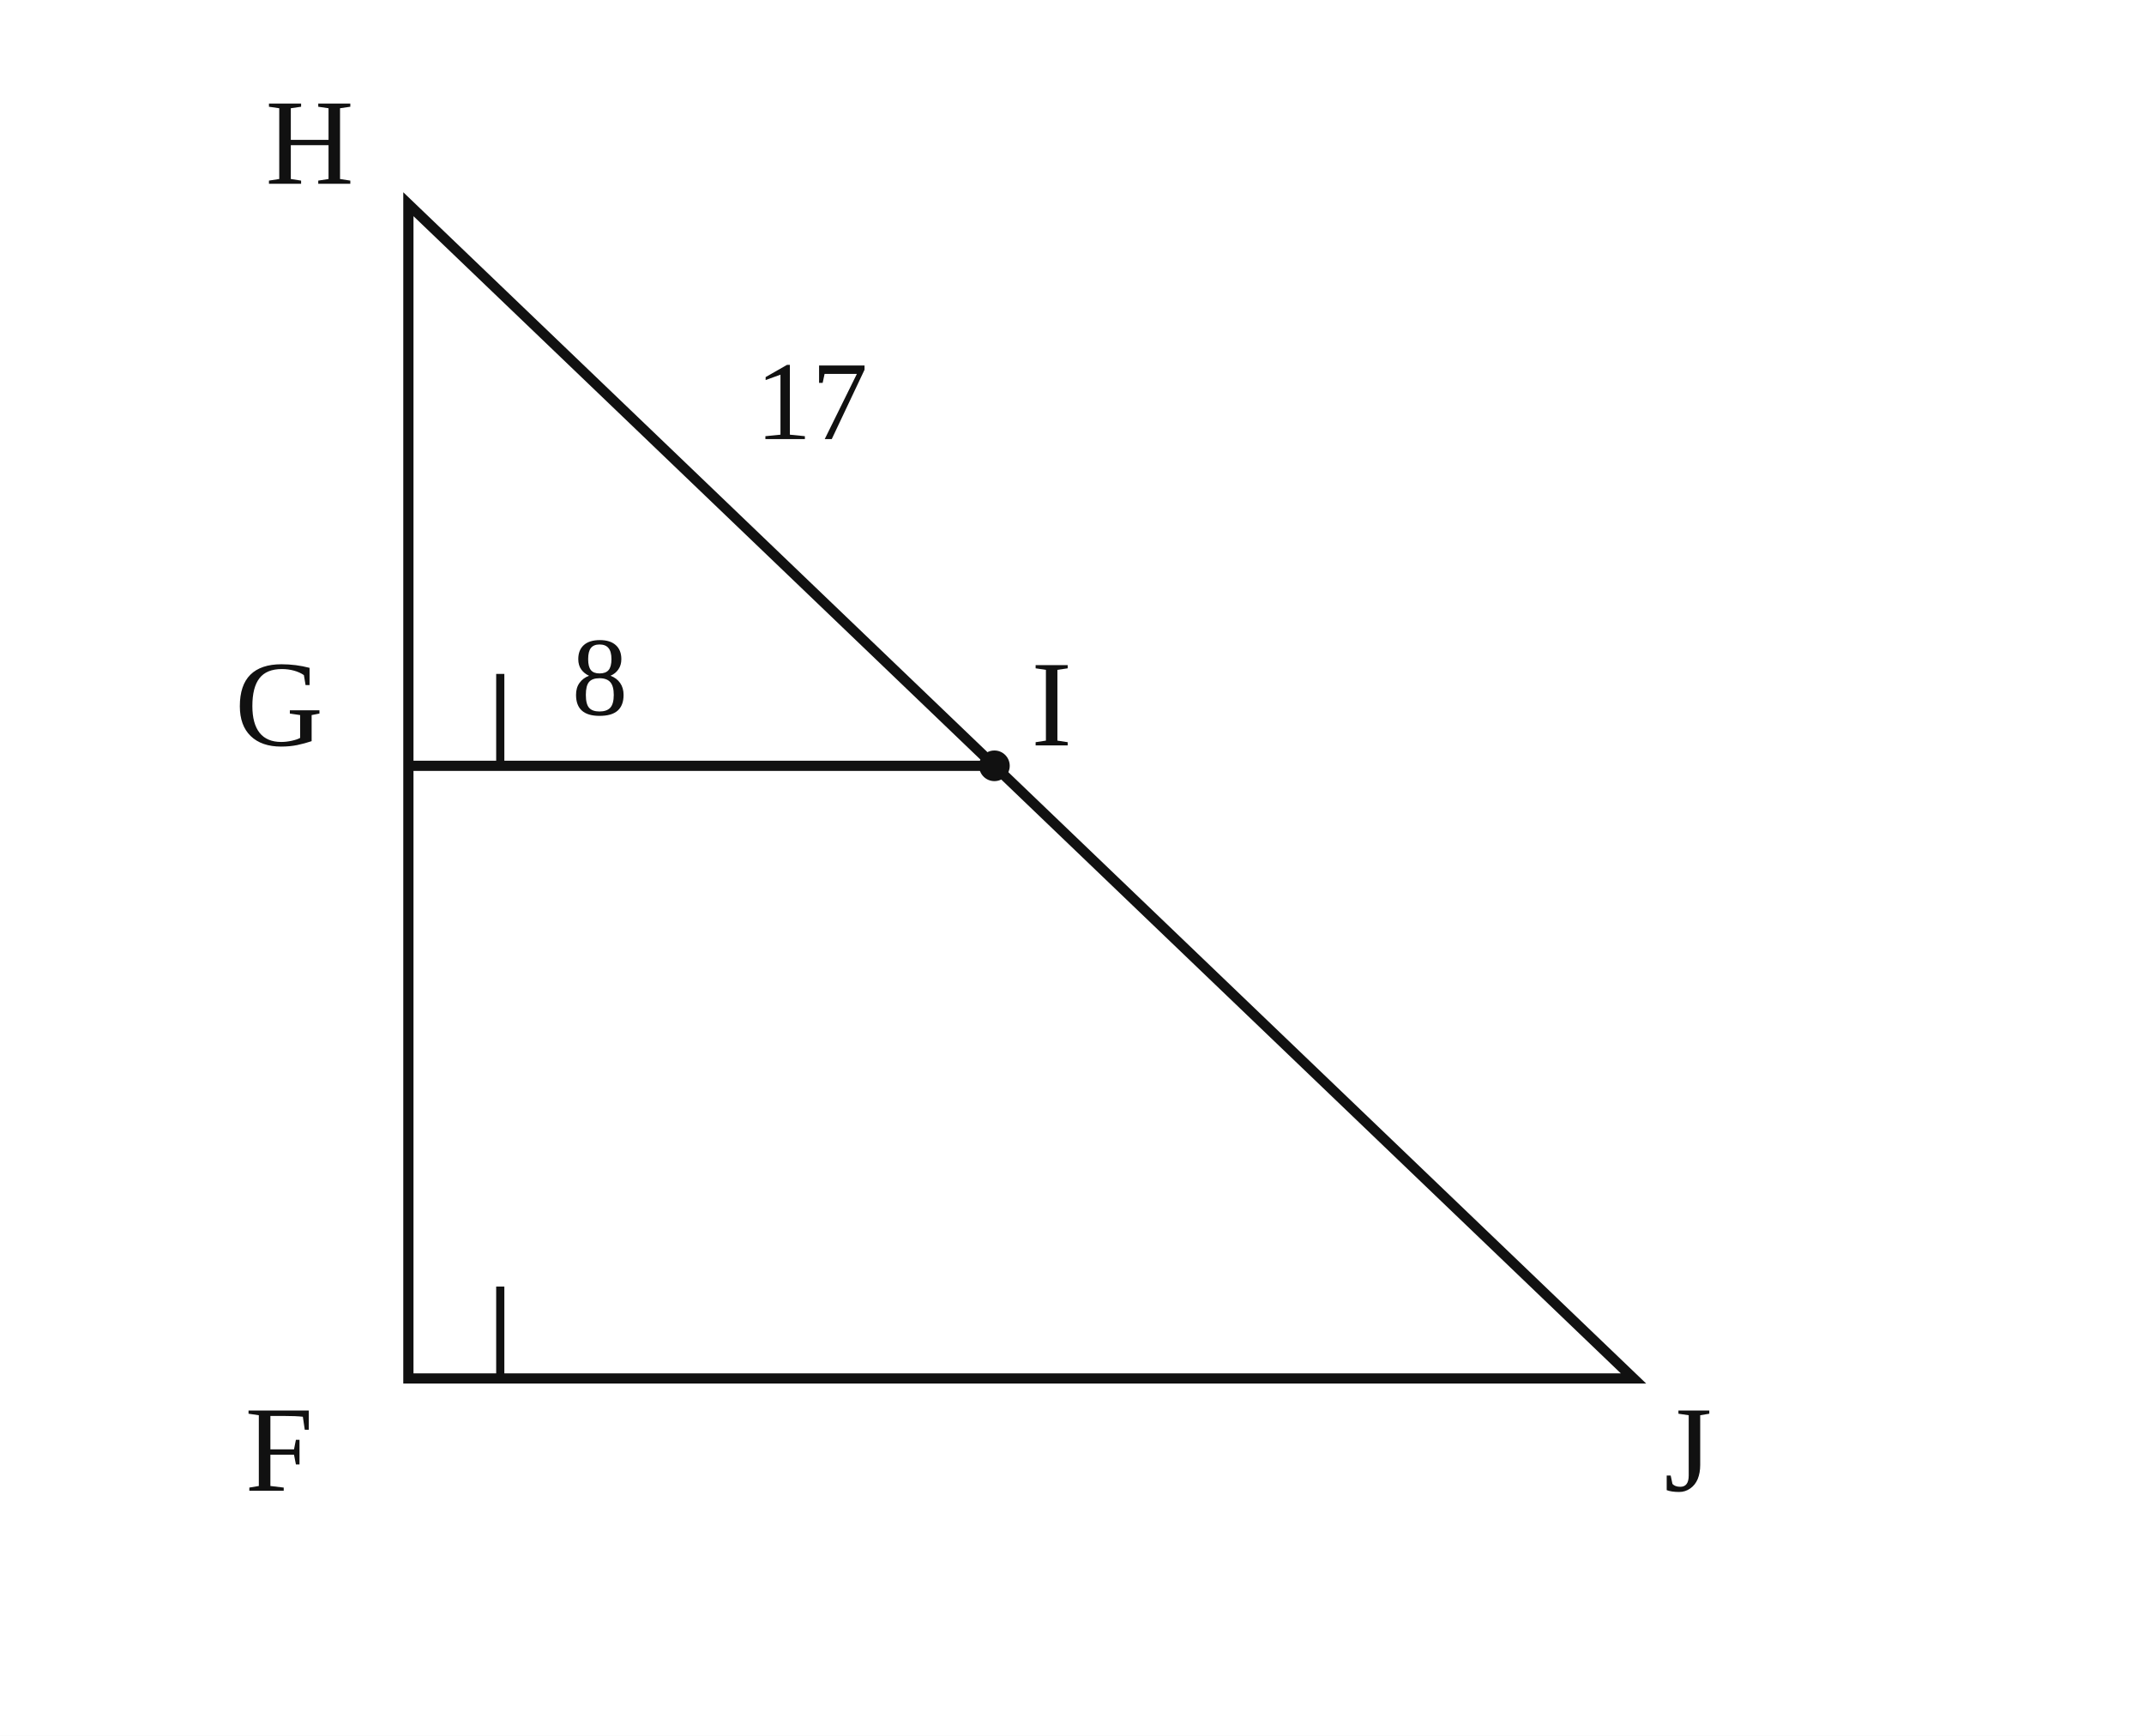
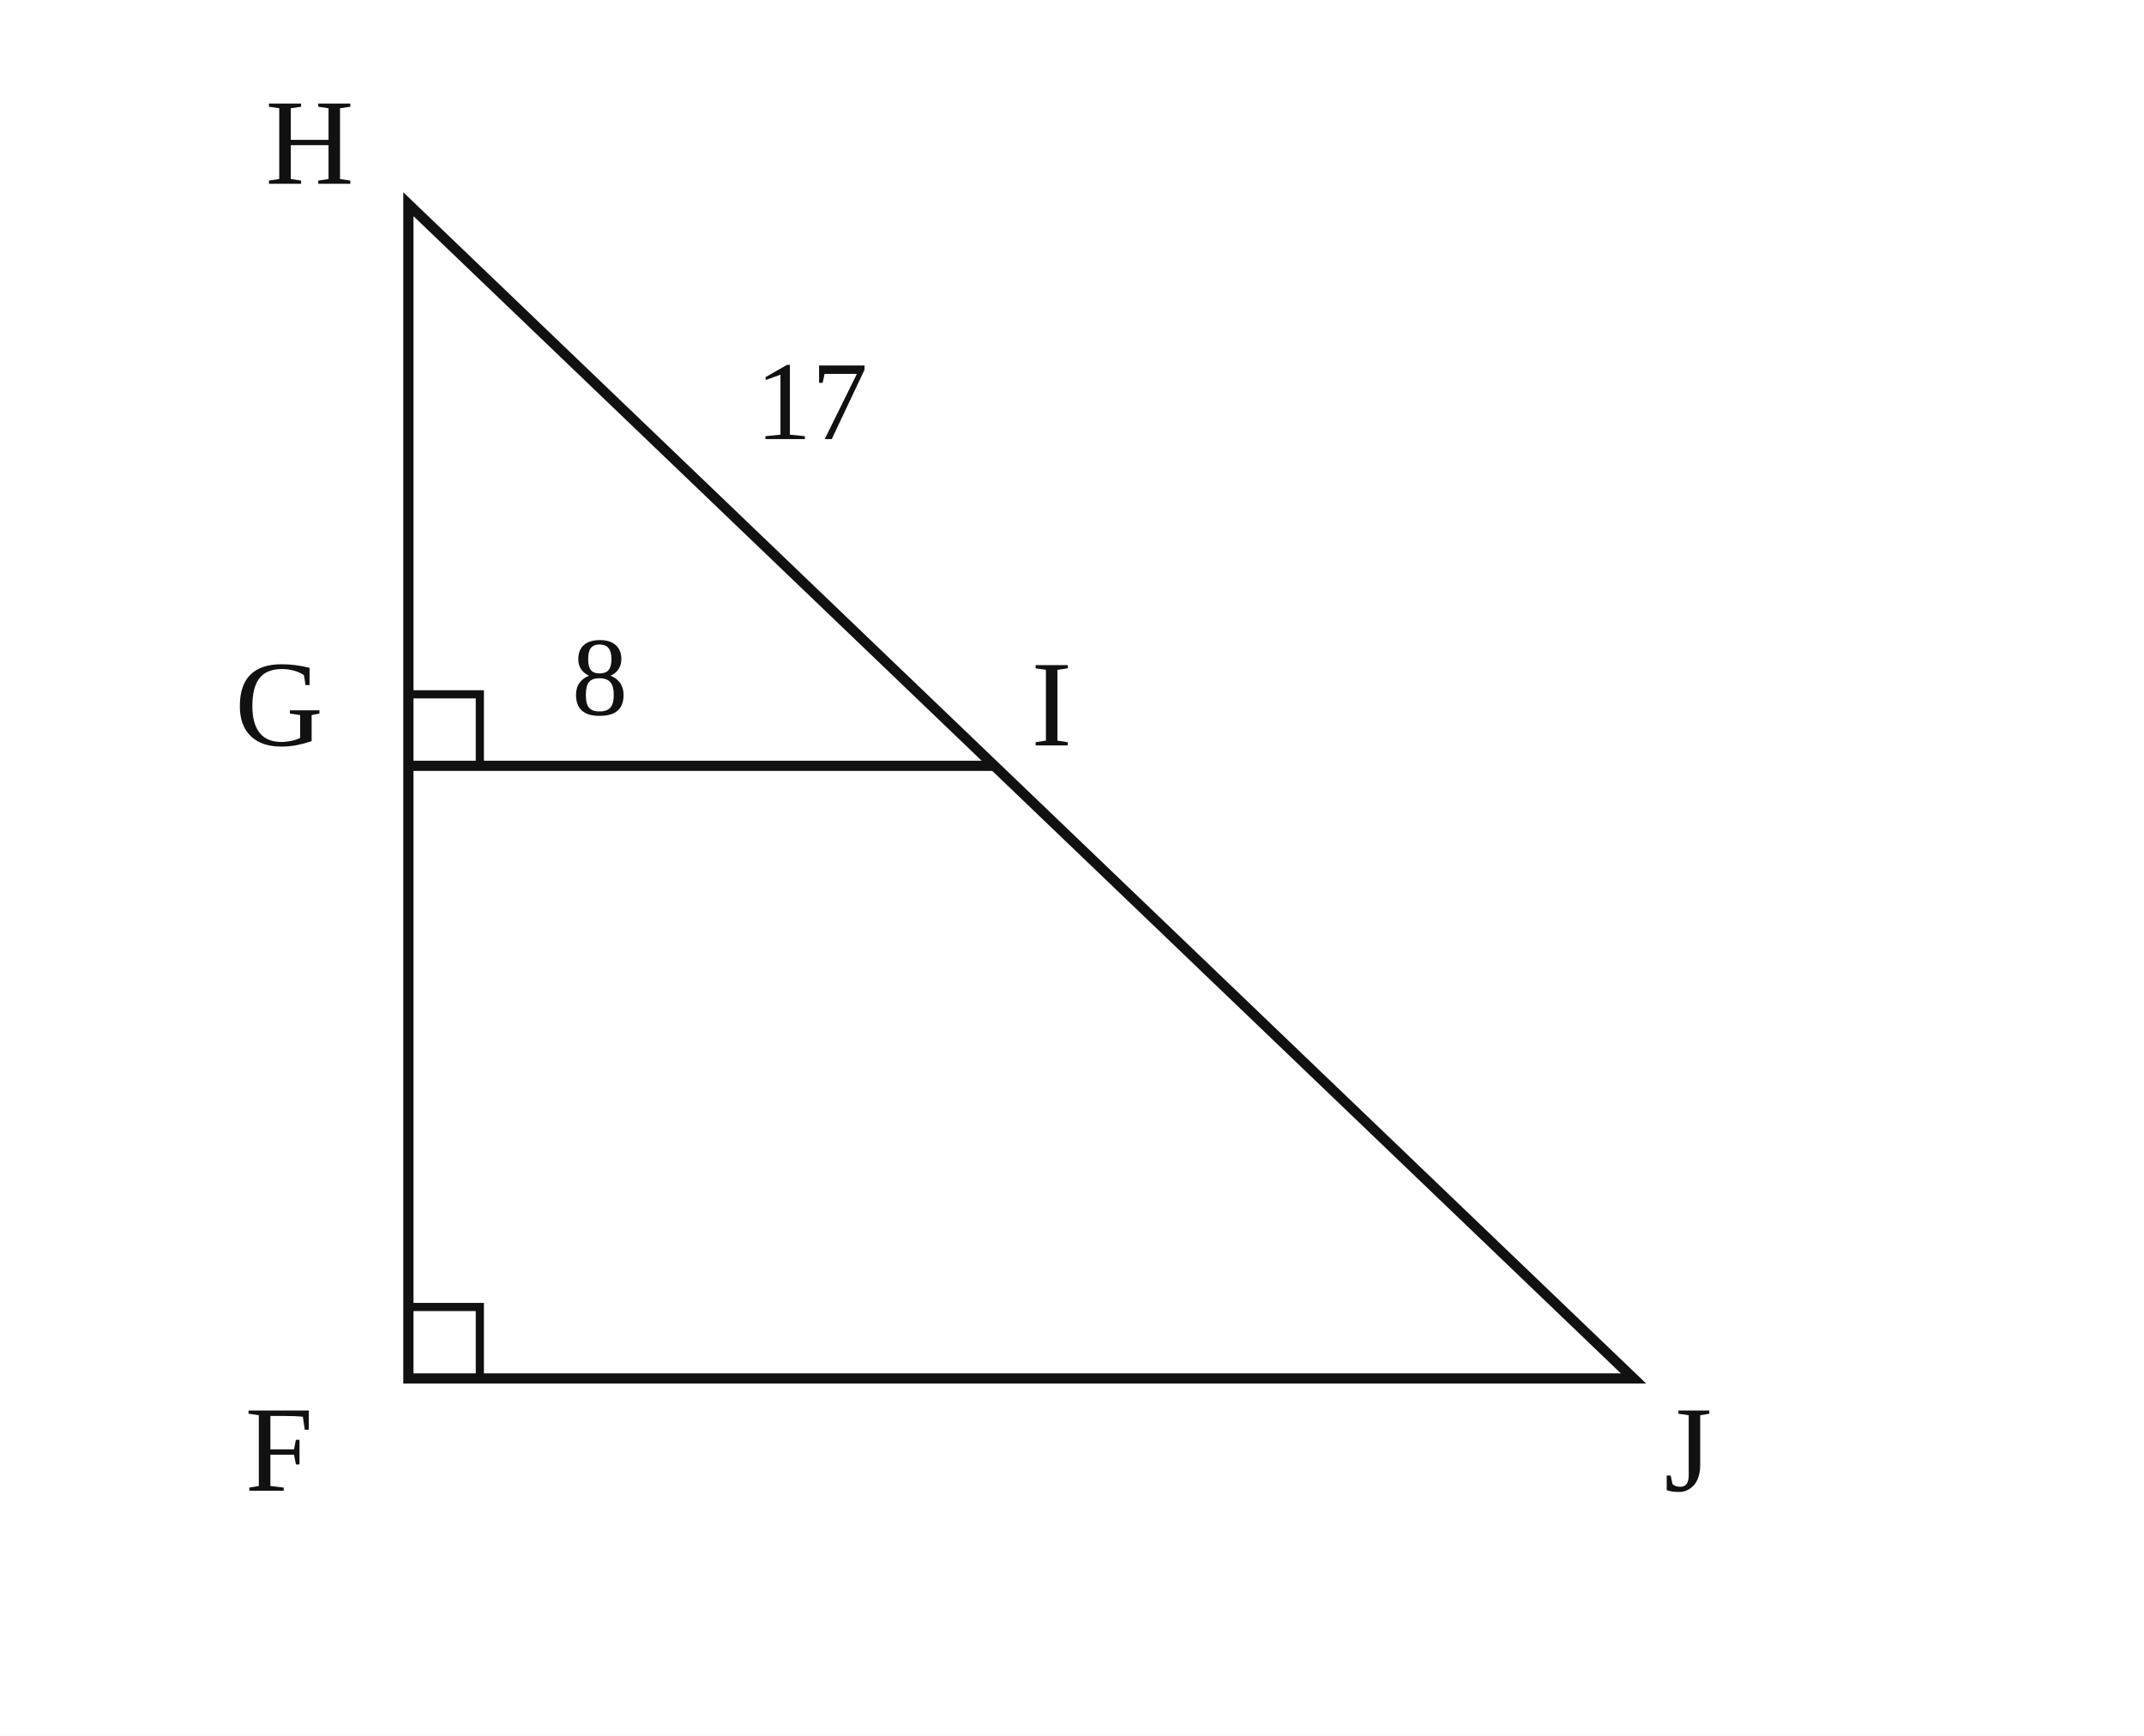
<svg xmlns="http://www.w3.org/2000/svg" viewBox="0 0 420 340" role="img">
  <rect width="420" height="340" fill="#ffffff" />
  <path d="M80 40 L80 270 L320 270 Z" fill="none" stroke="#111111" stroke-width="2" stroke-linejoin="miter" />
  <path d="M80 150 H194.8" fill="none" stroke="#111111" stroke-width="2" />
-   <path d="M80 270 H98 V252" fill="none" stroke="#111111" stroke-width="1.6" />
-   <path d="M80 150 H98 V132" fill="none" stroke="#111111" stroke-width="1.6" />
-   <circle cx="194.8" cy="150" r="3" fill="#111111" />
+   <path id="right-angle-f" d="M80 256 H94 V270" fill="none" stroke="#111111" stroke-width="1.6" />
+   <path id="right-angle-g" d="M80 136 H94 V150" fill="none" stroke="#111111" stroke-width="1.6" />
  <text x="52" y="36" fill="#111111" font-family="Times New Roman, Times, serif" font-size="24">H</text>
  <text x="48" y="292" fill="#111111" font-family="Times New Roman, Times, serif" font-size="24">F</text>
  <text x="326" y="292" fill="#111111" font-family="Times New Roman, Times, serif" font-size="24">J</text>
  <text x="46" y="146" fill="#111111" font-family="Times New Roman, Times, serif" font-size="24">G</text>
  <text x="202" y="146" fill="#111111" font-family="Times New Roman, Times, serif" font-size="24">I</text>
  <text x="112" y="140" fill="#111111" font-family="Times New Roman, Times, serif" font-size="22">8</text>
  <text x="148" y="86" fill="#111111" font-family="Times New Roman, Times, serif" font-size="22">17</text>
</svg>
